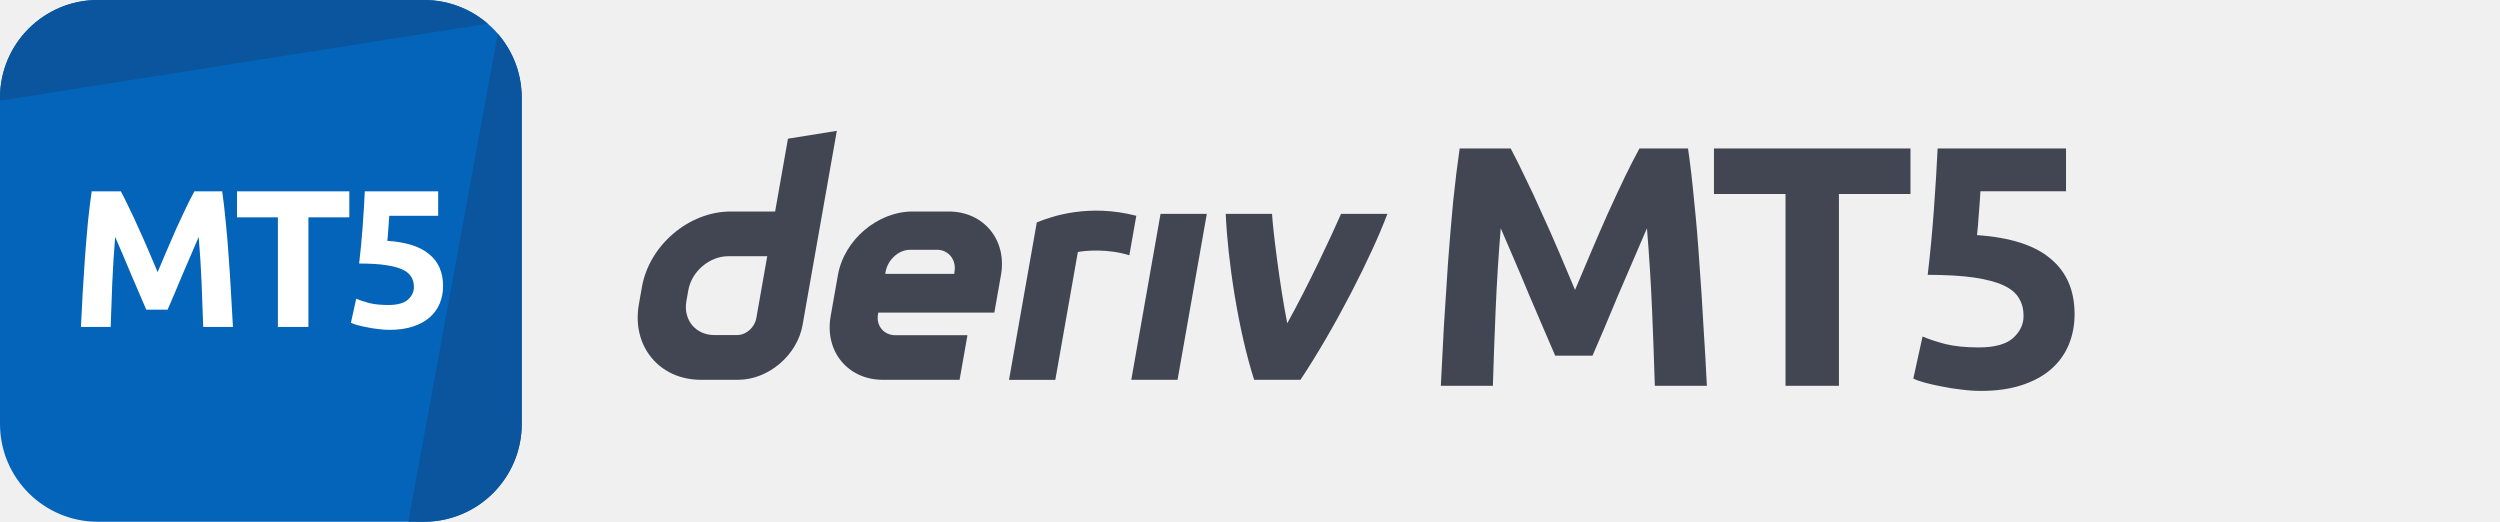
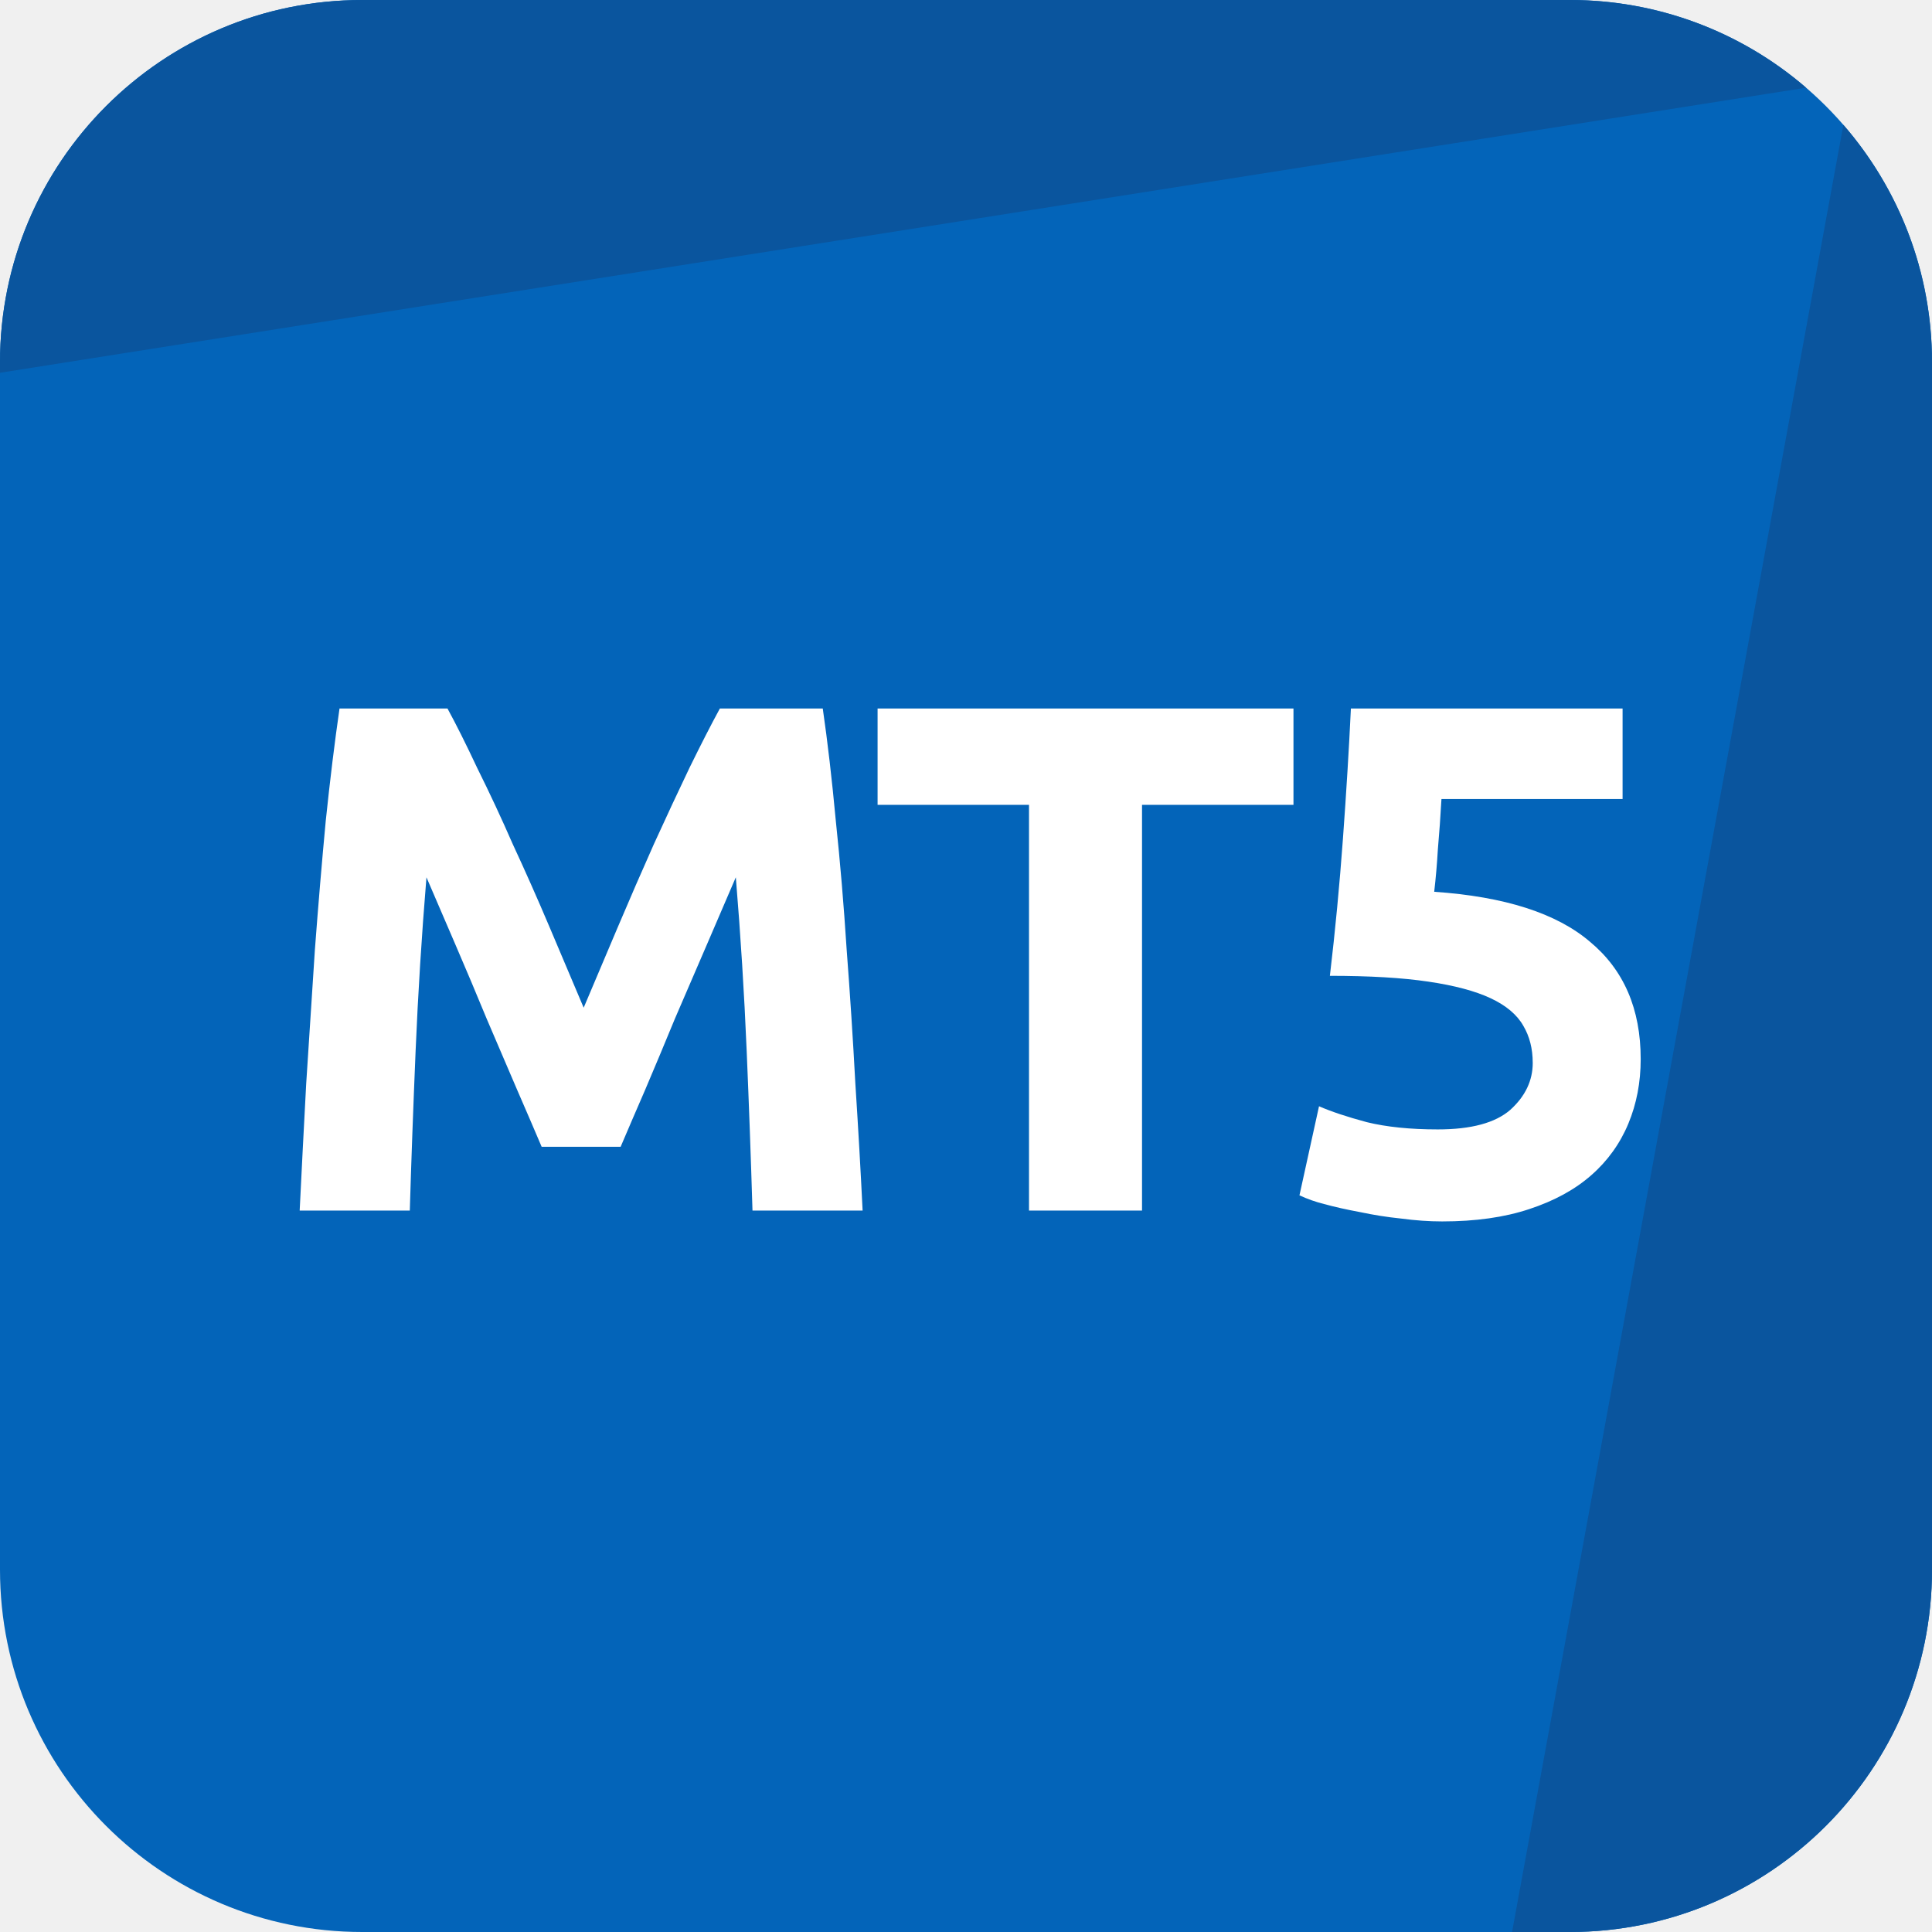
- <svg xmlns="http://www.w3.org/2000/svg" viewBox="0 0 345 72" fill="none">
+ <svg xmlns="http://www.w3.org/2000/svg" width="72" height="72" fill="none">
  <path d="M0 13.5C0 6.044 6.044 0 13.5 0h45C65.956 0 72 6.044 72 13.5v45C72 65.956 65.956 72 58.5 72h-45C6.044 72 0 65.956 0 58.5v-45Z" fill="#0364B9" />
-   <path d="M13.5 0C6.044 0 0 6.044 0 13.5v.392L67.308 3.268A13.447 13.447 0 0 0 58.5 0h-45Zm55.197 4.652L56.35 72h2.15C65.956 72 72 65.956 72 58.5v-45c0-3.384-1.246-6.478-3.303-8.848Z" fill="#0A559E" />
-   <path d="M16.676 26.403c.324.594.693 1.332 1.107 2.214a62.43 62.43 0 0 1 1.323 2.835c.468 1.008.927 2.043 1.377 3.105l1.269 2.997 1.269-2.997c.45-1.062.9-2.097 1.35-3.105.468-1.026.909-1.97 1.323-2.835.432-.882.81-1.62 1.134-2.214h3.834c.18 1.242.342 2.637.486 4.185.162 1.53.297 3.132.405 4.806.126 1.656.234 3.321.324 4.995.108 1.674.198 3.25.27 4.725h-4.104a485.784 485.784 0 0 0-.216-5.94c-.09-2.142-.225-4.302-.405-6.48-.324.756-.684 1.593-1.08 2.511l-1.188 2.754c-.378.918-.747 1.8-1.107 2.646-.36.828-.666 1.54-.918 2.133h-2.943c-.252-.594-.558-1.305-.918-2.133-.36-.846-.738-1.728-1.134-2.646-.378-.918-.765-1.836-1.161-2.754l-1.08-2.51c-.18 2.177-.315 4.337-.405 6.48a484.34 484.34 0 0 0-.216 5.94h-4.104c.072-1.477.153-3.052.243-4.726l.324-4.995c.126-1.674.261-3.276.405-4.806.162-1.548.333-2.943.513-4.185h4.023Zm31.528 0v3.591H42.56v15.12h-4.212v-15.12h-5.643v-3.59h15.498Zm8.916 13.203c0-.522-.116-.98-.35-1.377-.234-.414-.64-.756-1.215-1.026-.576-.27-1.35-.477-2.322-.62-.972-.145-2.196-.217-3.672-.217.198-1.674.36-3.375.486-5.103.126-1.728.225-3.348.297-4.86h10.125v3.375h-6.75a58.318 58.318 0 0 1-.135 1.89 27.059 27.059 0 0 1-.135 1.566c2.628.18 4.563.801 5.805 1.863 1.26 1.044 1.89 2.502 1.89 4.374 0 .864-.153 1.665-.46 2.403a5.17 5.17 0 0 1-1.376 1.917c-.612.54-1.386.963-2.322 1.27-.918.305-1.998.458-3.24.458-.486 0-1-.036-1.54-.108a14.422 14.422 0 0 1-1.538-.243c-.486-.09-.927-.189-1.323-.297a5.195 5.195 0 0 1-.918-.324l.729-3.32c.45.197 1.044.395 1.782.593.738.18 1.62.27 2.646.27 1.242 0 2.142-.243 2.7-.729.558-.504.837-1.089.837-1.755Z" fill="#fff" />
-   <path fill-rule="evenodd" clip-rule="evenodd" d="m108.739 19.139-1.772 10.05h-6.152c-5.74 0-11.21 4.65-12.224 10.39l-.43 2.443c-1.009 5.74 2.82 10.39 8.56 10.39h5.131c4.183 0 8.168-3.386 8.904-7.57l4.726-26.787-6.743 1.084Zm-4.365 24.756c-.227 1.292-1.39 2.343-2.682 2.343h-3.117c-2.58 0-4.306-2.094-3.854-4.678l.27-1.523c.457-2.58 2.918-4.679 5.498-4.679h5.39l-1.505 8.537Z" fill="#414652" />
-   <path d="M156.118 52.413h6.385l4.037-22.901h-6.385l-4.037 22.901Zm.213-19.915v-.006l.48-2.716c-6.552-1.689-11.656.058-13.734.919 0 0-2.965 16.803-3.832 21.724h6.389l3.11-17.643c.959-.192 4.08-.49 7.105.45l.482-2.728Z" fill="#414652" />
-   <path fill-rule="evenodd" clip-rule="evenodd" d="M130.914 29.187h-4.966c-4.844 0-9.461 3.924-10.314 8.767l-1.005 5.693c-.853 4.843 2.377 8.767 7.221 8.767h10.573l1.085-6.154h-9.937c-1.613 0-2.693-1.307-2.405-2.924l.033-.194h16.02l.915-5.188c.854-4.843-2.377-8.767-7.22-8.767Zm.811 8.277-.038.33h-9.526l.052-.292c.287-1.613 1.759-3.033 3.376-3.033h3.721c1.599 0 2.679 1.396 2.415 2.995Z" fill="#414652" />
-   <path d="M177.639 44.617c2.899-5.216 6.095-12.06 7.427-15.105h6.395c-2.177 5.787-7.165 15.632-11.998 22.901h-6.39c-2.218-6.918-3.65-16.558-3.924-22.901h6.391c.115 2.069 1.041 9.744 2.099 15.105Zm30.834-24.125a73.746 73.746 0 0 1 1.938 3.875 109.801 109.801 0 0 1 2.315 4.961 176.817 176.817 0 0 1 2.41 5.434l2.22 5.245 2.221-5.245c.788-1.859 1.575-3.67 2.363-5.434a287.49 287.49 0 0 1 2.315-4.961 101.858 101.858 0 0 1 1.984-3.875h6.71c.315 2.174.598 4.615.85 7.324.284 2.678.52 5.481.709 8.41.221 2.899.41 5.812.567 8.742.189 2.93.347 5.686.473 8.269h-7.182a870.666 870.666 0 0 0-.378-10.395 281.719 281.719 0 0 0-.709-11.34c-.567 1.323-1.197 2.787-1.89 4.394l-2.079 4.82a439.44 439.44 0 0 1-1.937 4.63 468.439 468.439 0 0 0-1.607 3.733h-5.15c-.441-1.04-.977-2.284-1.607-3.733-.63-1.48-1.291-3.024-1.984-4.63a319.238 319.238 0 0 0-2.032-4.82c-.693-1.607-1.323-3.071-1.89-4.394a281.719 281.719 0 0 0-.709 11.34 870.666 870.666 0 0 0-.378 10.395h-7.182c.126-2.583.268-5.34.426-8.27.189-2.929.378-5.842.567-8.74.22-2.93.456-5.733.708-8.411.284-2.709.583-5.15.898-7.324h7.04Zm55.174 0v6.284h-9.875v26.46h-7.371v-26.46h-9.876v-6.284h27.122Zm15.605 23.106c0-.914-.205-1.717-.615-2.41-.409-.725-1.118-1.323-2.126-1.796-1.008-.472-2.362-.834-4.063-1.086-1.701-.252-3.843-.378-6.426-.378.346-2.93.63-5.907.85-8.93.221-3.025.394-5.86.52-8.506h17.719v5.906h-11.813a103.505 103.505 0 0 1-.236 3.308 47.818 47.818 0 0 1-.236 2.74c4.599.316 7.985 1.402 10.158 3.26 2.205 1.828 3.308 4.38 3.308 7.655 0 1.512-.268 2.914-.803 4.206a9.052 9.052 0 0 1-2.41 3.354c-1.071.945-2.426 1.686-4.064 2.221-1.606.536-3.496.803-5.67.803-.85 0-1.748-.063-2.693-.189a25.254 25.254 0 0 1-2.693-.425 28.664 28.664 0 0 1-2.315-.52c-.693-.189-1.229-.378-1.607-.567l1.276-5.811c.787.346 1.827.693 3.118 1.04 1.292.314 2.835.472 4.631.472 2.173 0 3.748-.426 4.725-1.276.976-.882 1.465-1.906 1.465-3.071Z" fill="#414652" />
+   <path d="M13.5 0C6.044 0 0 6.044 0 13.5v.392L67.308 3.268A13.447 13.447 0 0 0 58.5 0h-45ZM68.697 4.652 56.35 72h2.15C65.956 72 72 65.956 72 58.5v-45c0-3.384-1.246-6.478-3.303-8.848Z" fill="#0A559E" />
+   <path d="M16.676 26.403c.324.594.693 1.332 1.107 2.214a62.43 62.43 0 0 1 1.323 2.835c.468 1.008.927 2.043 1.377 3.105l1.269 2.997 1.269-2.997c.45-1.062.9-2.097 1.35-3.105.468-1.026.909-1.97 1.323-2.835.432-.882.81-1.62 1.134-2.214h3.834c.18 1.242.342 2.637.486 4.185.162 1.53.297 3.132.405 4.806.126 1.656.234 3.321.324 4.995.108 1.674.198 3.25.27 4.725h-4.104a485.784 485.784 0 0 0-.216-5.94c-.09-2.142-.225-4.302-.405-6.48-.324.756-.684 1.593-1.08 2.511l-1.188 2.754c-.378.918-.747 1.8-1.107 2.646-.36.828-.666 1.54-.918 2.133h-2.943c-.252-.594-.558-1.305-.918-2.133-.36-.846-.738-1.728-1.134-2.646-.378-.918-.765-1.836-1.161-2.754l-1.08-2.51c-.18 2.177-.315 4.337-.405 6.48-.09 2.141-.162 4.121-.216 5.94h-4.104c.072-1.477.153-3.052.243-4.726l.324-4.995c.126-1.674.261-3.276.405-4.806.162-1.548.333-2.943.513-4.185h4.023ZM48.204 26.403v3.591H42.56v15.12h-4.212v-15.12h-5.643v-3.59h15.498ZM57.12 39.606c0-.522-.116-.98-.35-1.377-.234-.414-.64-.756-1.215-1.026-.576-.27-1.35-.477-2.322-.62-.972-.145-2.196-.217-3.672-.217.198-1.674.36-3.375.486-5.103.126-1.728.225-3.348.297-4.86h10.125v3.375h-6.75a58.318 58.318 0 0 1-.135 1.89 27.059 27.059 0 0 1-.135 1.566c2.628.18 4.563.801 5.805 1.863 1.26 1.044 1.89 2.502 1.89 4.374 0 .864-.153 1.665-.46 2.403a5.17 5.17 0 0 1-1.376 1.917c-.612.54-1.386.963-2.322 1.27-.918.305-1.998.458-3.24.458-.486 0-1-.036-1.54-.108a14.422 14.422 0 0 1-1.538-.243c-.486-.09-.927-.189-1.323-.297a5.195 5.195 0 0 1-.918-.324l.729-3.32c.45.197 1.044.395 1.782.593.738.18 1.62.27 2.646.27 1.242 0 2.142-.243 2.7-.729.558-.504.837-1.089.837-1.755Z" fill="#fff" />
</svg>
